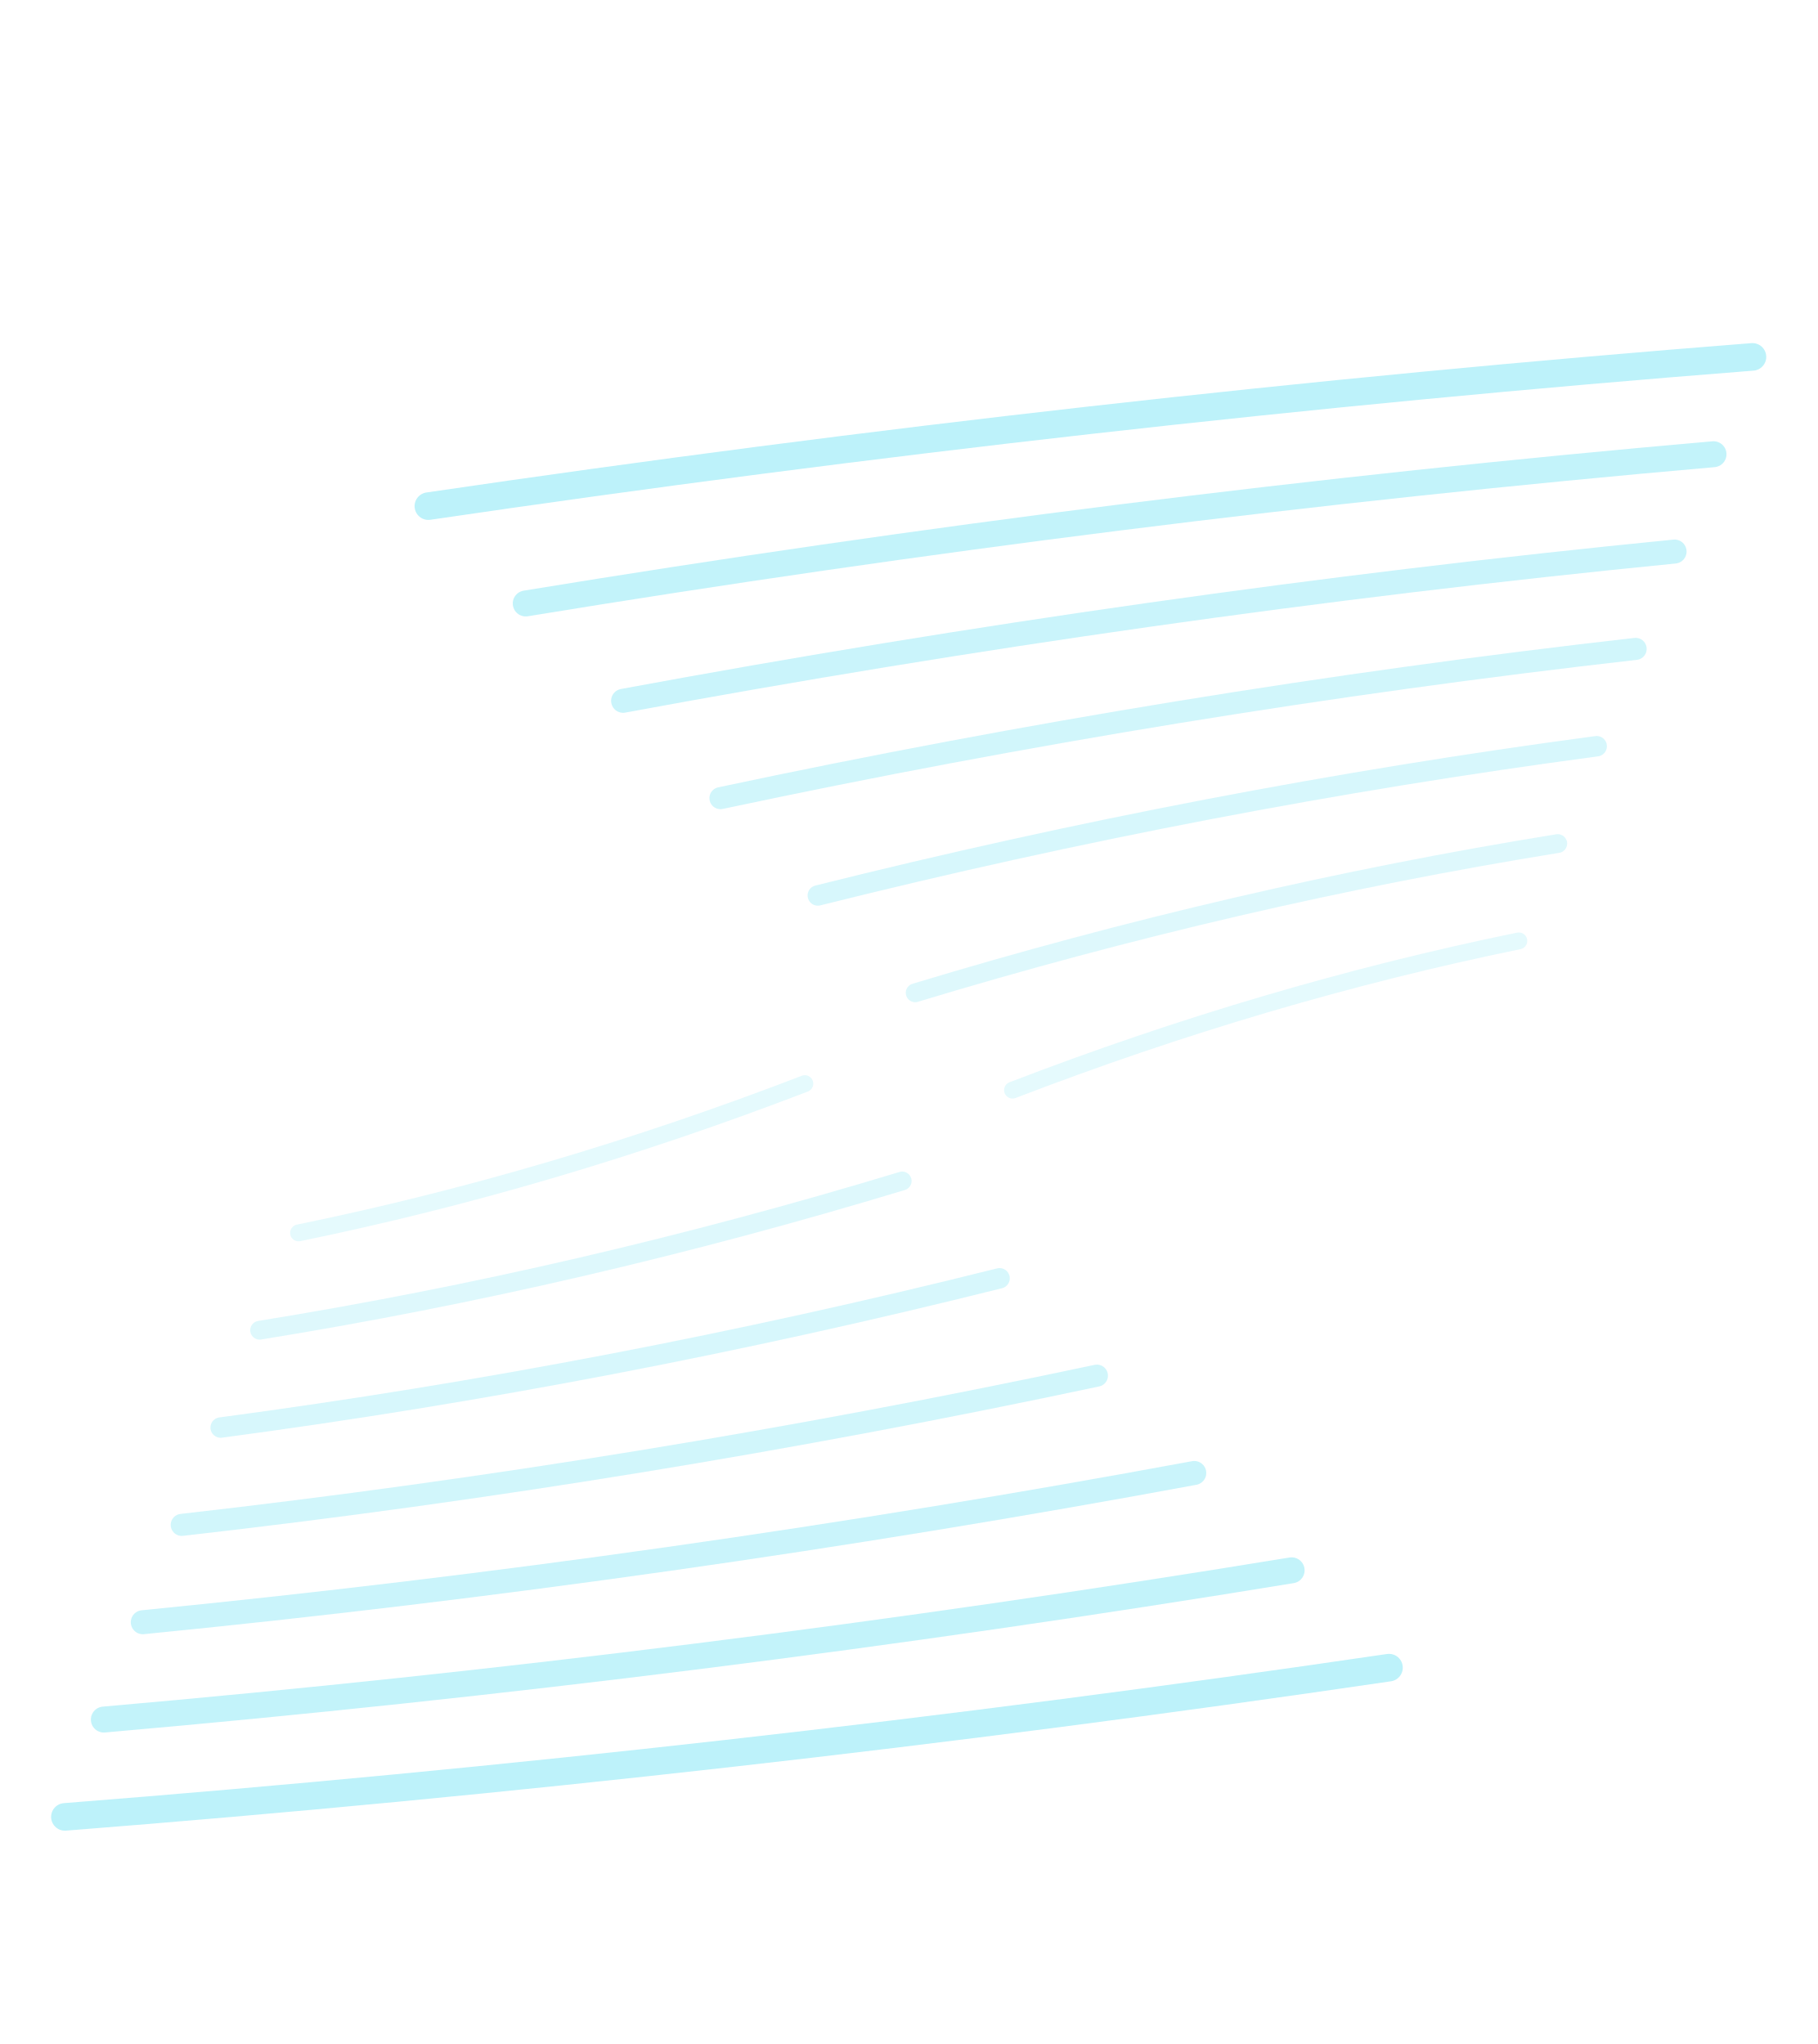
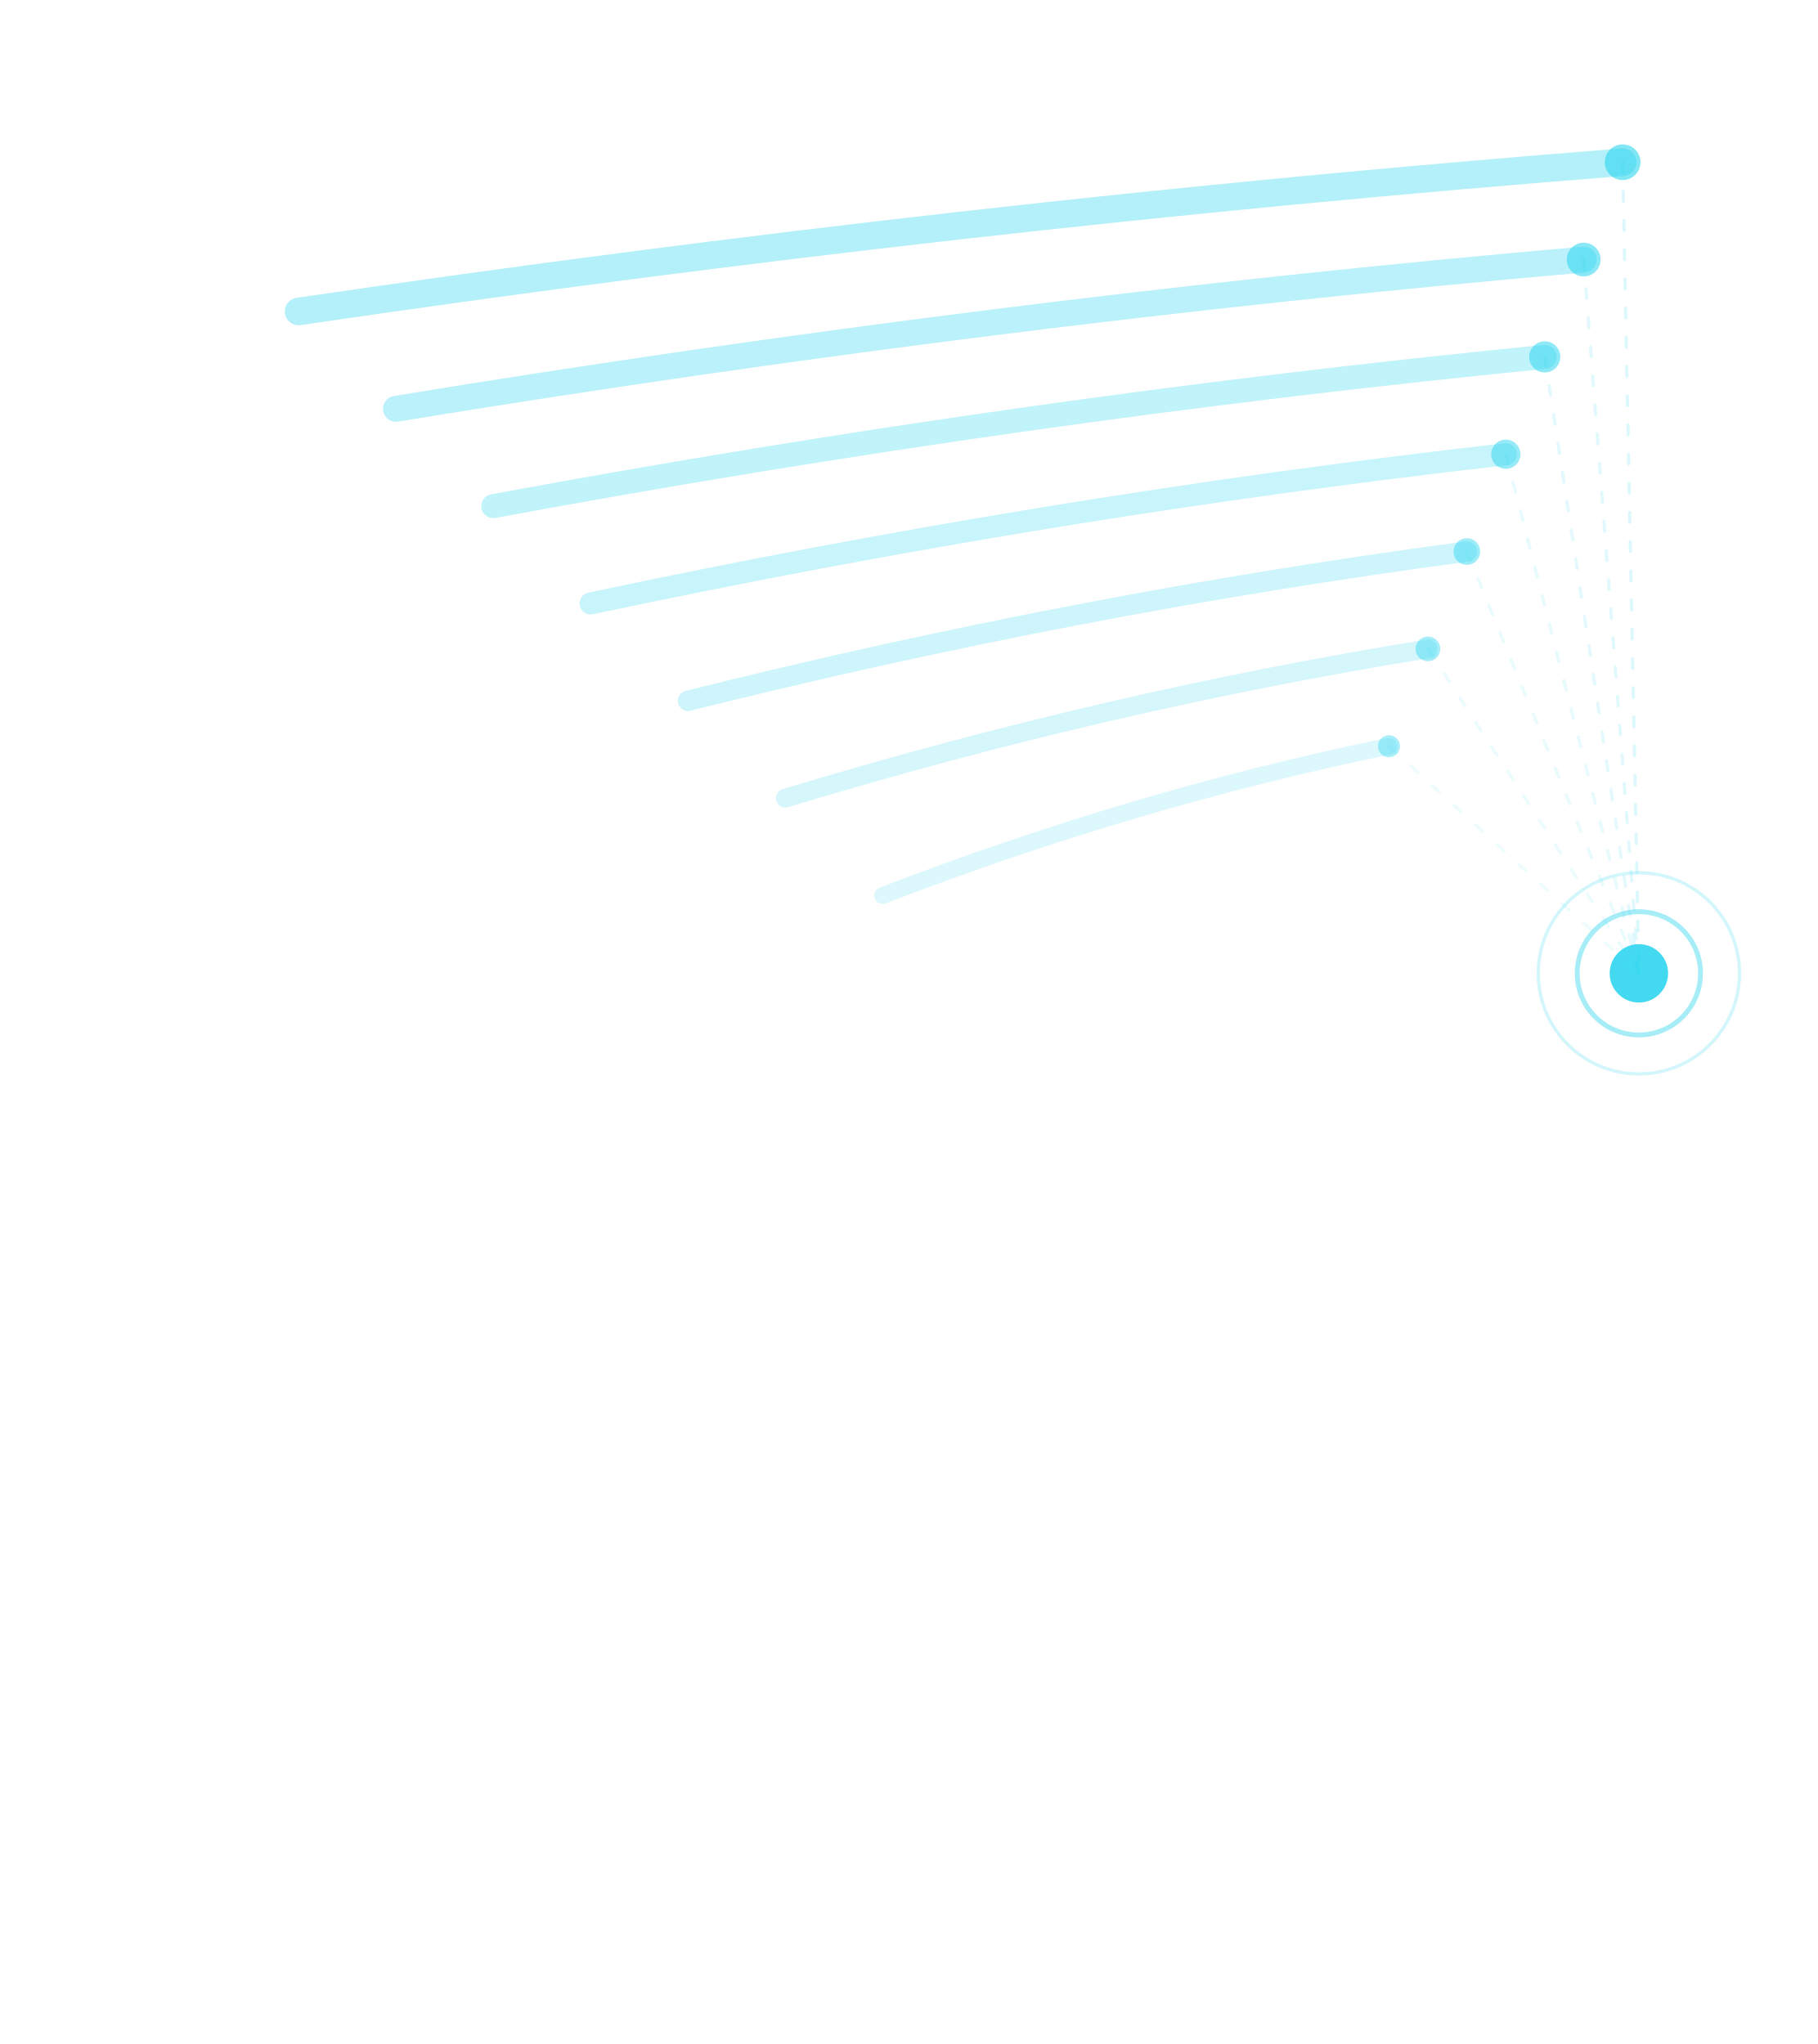
<svg xmlns="http://www.w3.org/2000/svg" viewBox="0 0 560 630" width="560" height="630" aria-hidden="true">
-   <g fill="none" stroke="#22D3EE" stroke-linecap="round" transform="translate(40 60)">
-     <path d="M 92 96 Q 296 66 500 50" stroke-width="8.5" opacity="0.300" />
-     <path d="M 122 126 Q 305 96 488 80" stroke-width="8.0" opacity="0.270" />
-     <path d="M 152 156 Q 314 126 476 110" stroke-width="7.4" opacity="0.240" />
-     <path d="M 182 186 Q 323 156 464 140" stroke-width="6.8" opacity="0.210" />
-     <path d="M 212 216 Q 332 186 452 170" stroke-width="6.3" opacity="0.180" />
-     <path d="M 242 246 Q 341 216 440 200" stroke-width="5.8" opacity="0.150" />
-     <path d="M 272 276 Q 350 246 428 230" stroke-width="5.2" opacity="0.120" />
+   <g fill="none" stroke="#22D3EE" stroke-linecap="round">
+     <path d="M 92 96 Q 296 66 500 50" stroke-width="8.5" opacity="0.340" />
+     <path d="M 500 50 L 505 300" stroke-width="1" opacity="0.153" stroke-dasharray="3 6" />
+     <path d="M 122 126 Q 305 96 488 80" stroke-width="8.0" opacity="0.310" />
+     <path d="M 488 80 L 505 300" stroke-width="1" opacity="0.140" stroke-dasharray="3 6" />
+     <path d="M 152 156 Q 314 126 476 110" stroke-width="7.4" opacity="0.280" />
+     <path d="M 476 110 L 505 300" stroke-width="1" opacity="0.126" stroke-dasharray="3 6" />
+     <path d="M 182 186 Q 323 156 464 140" stroke-width="6.8" opacity="0.250" />
+     <path d="M 464 140 L 505 300" stroke-width="1" opacity="0.113" stroke-dasharray="3 6" />
+     <path d="M 212 216 Q 332 186 452 170" stroke-width="6.3" opacity="0.220" />
+     <path d="M 452 170 L 505 300" stroke-width="1" opacity="0.099" stroke-dasharray="3 6" />
+     <path d="M 242 246 Q 341 216 440 200" stroke-width="5.8" opacity="0.190" />
+     <path d="M 440 200 L 505 300" stroke-width="1" opacity="0.086" stroke-dasharray="3 6" />
+     <path d="M 272 276 Q 350 246 428 230" stroke-width="5.2" opacity="0.160" />
+     <path d="M 428 230 L 505 300" stroke-width="1" opacity="0.072" stroke-dasharray="3 6" />
  </g>
-   <g fill="none" stroke="#22D3EE" stroke-linecap="round" transform="translate(520 570) rotate(180) translate(0 -40)">
-     <path d="M 92 96 Q 296 66 500 50" stroke-width="8.5" opacity="0.300" />
-     <path d="M 122 126 Q 305 96 488 80" stroke-width="8.0" opacity="0.270" />
-     <path d="M 152 156 Q 314 126 476 110" stroke-width="7.4" opacity="0.240" />
-     <path d="M 182 186 Q 323 156 464 140" stroke-width="6.8" opacity="0.210" />
-     <path d="M 212 216 Q 332 186 452 170" stroke-width="6.3" opacity="0.180" />
-     <path d="M 242 246 Q 341 216 440 200" stroke-width="5.8" opacity="0.150" />
-     <path d="M 272 276 Q 350 246 428 230" stroke-width="5.2" opacity="0.120" />
+   <g fill="#22D3EE" stroke="none">
+     <circle cx="500" cy="50" r="5.5" opacity="0.560" />
+     <circle cx="488" cy="80" r="5.2" opacity="0.530" />
+     <circle cx="476" cy="110" r="4.8" opacity="0.500" />
+     <circle cx="464" cy="140" r="4.5" opacity="0.470" />
+     <circle cx="452" cy="170" r="4.1" opacity="0.440" />
+     <circle cx="440" cy="200" r="3.8" opacity="0.410" />
+     <circle cx="428" cy="230" r="3.4" opacity="0.380" />
  </g>
+   <circle cx="505" cy="300" r="9" fill="#22D3EE" opacity=".85" />
+   <circle cx="505" cy="300" r="19" fill="none" stroke="#22D3EE" stroke-width="1.5" opacity=".4" />
+   <circle cx="505" cy="300" r="31" fill="none" stroke="#22D3EE" stroke-width="1" opacity=".2" />
</svg>
